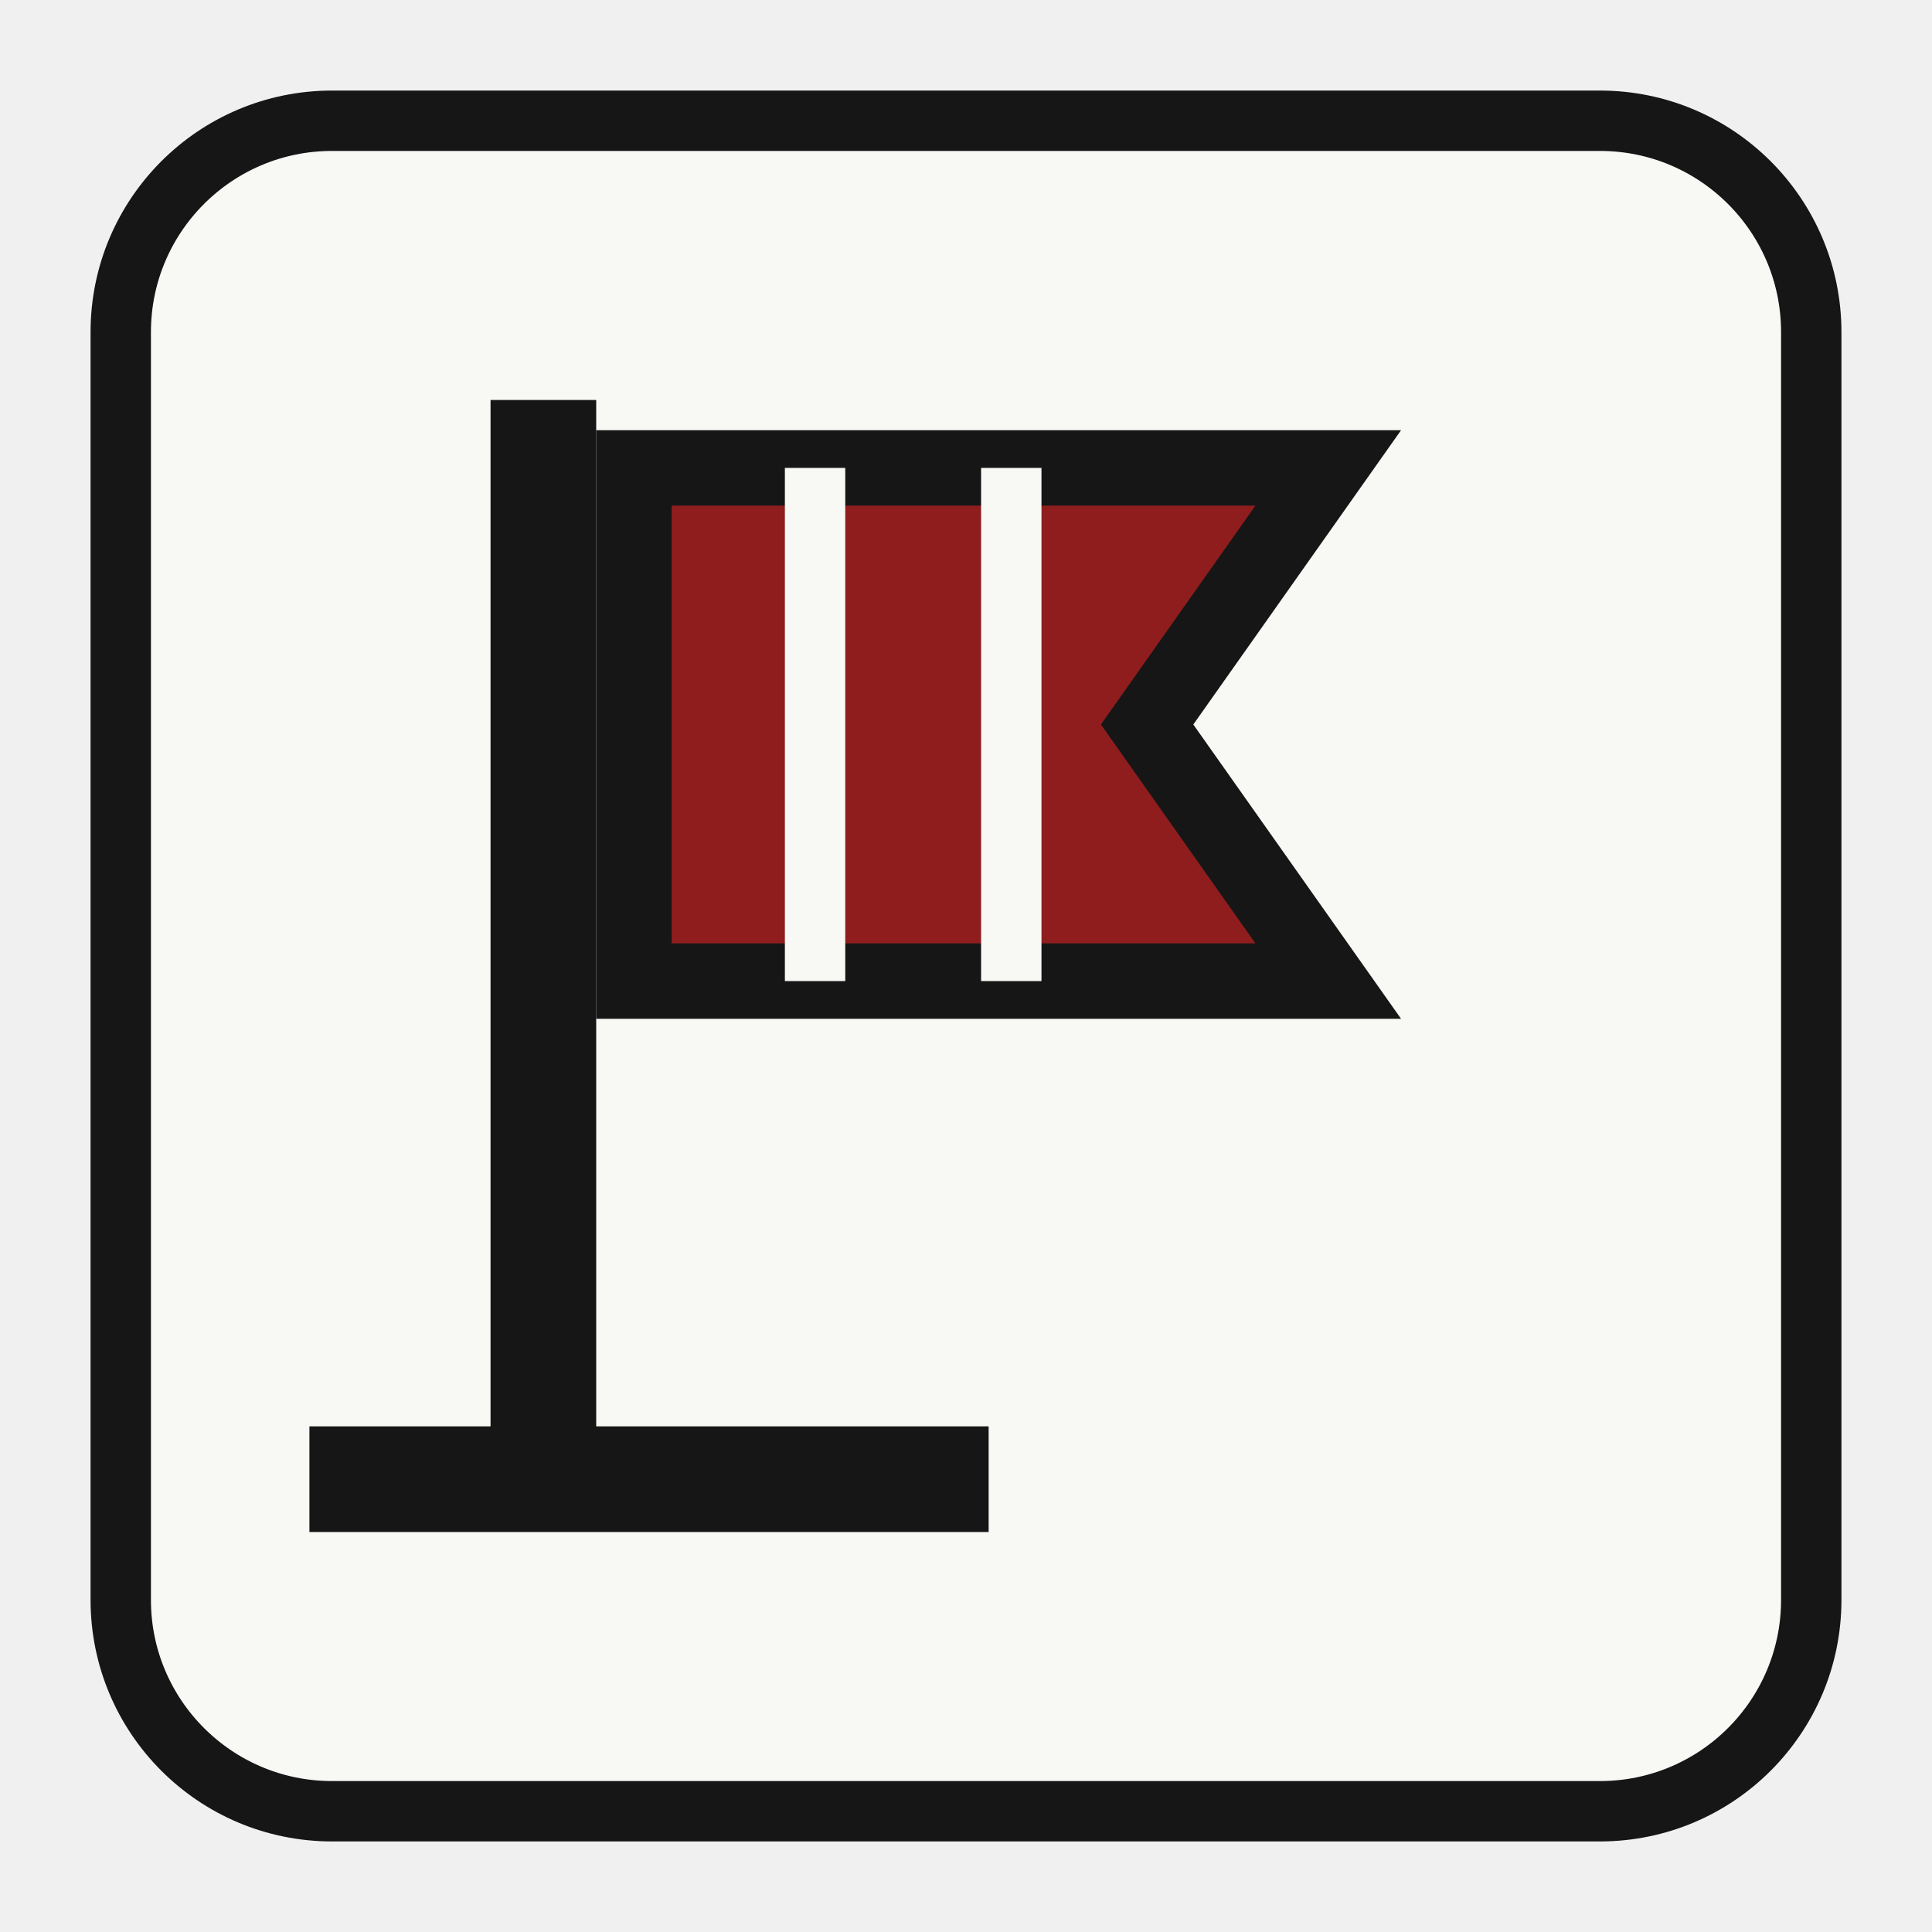
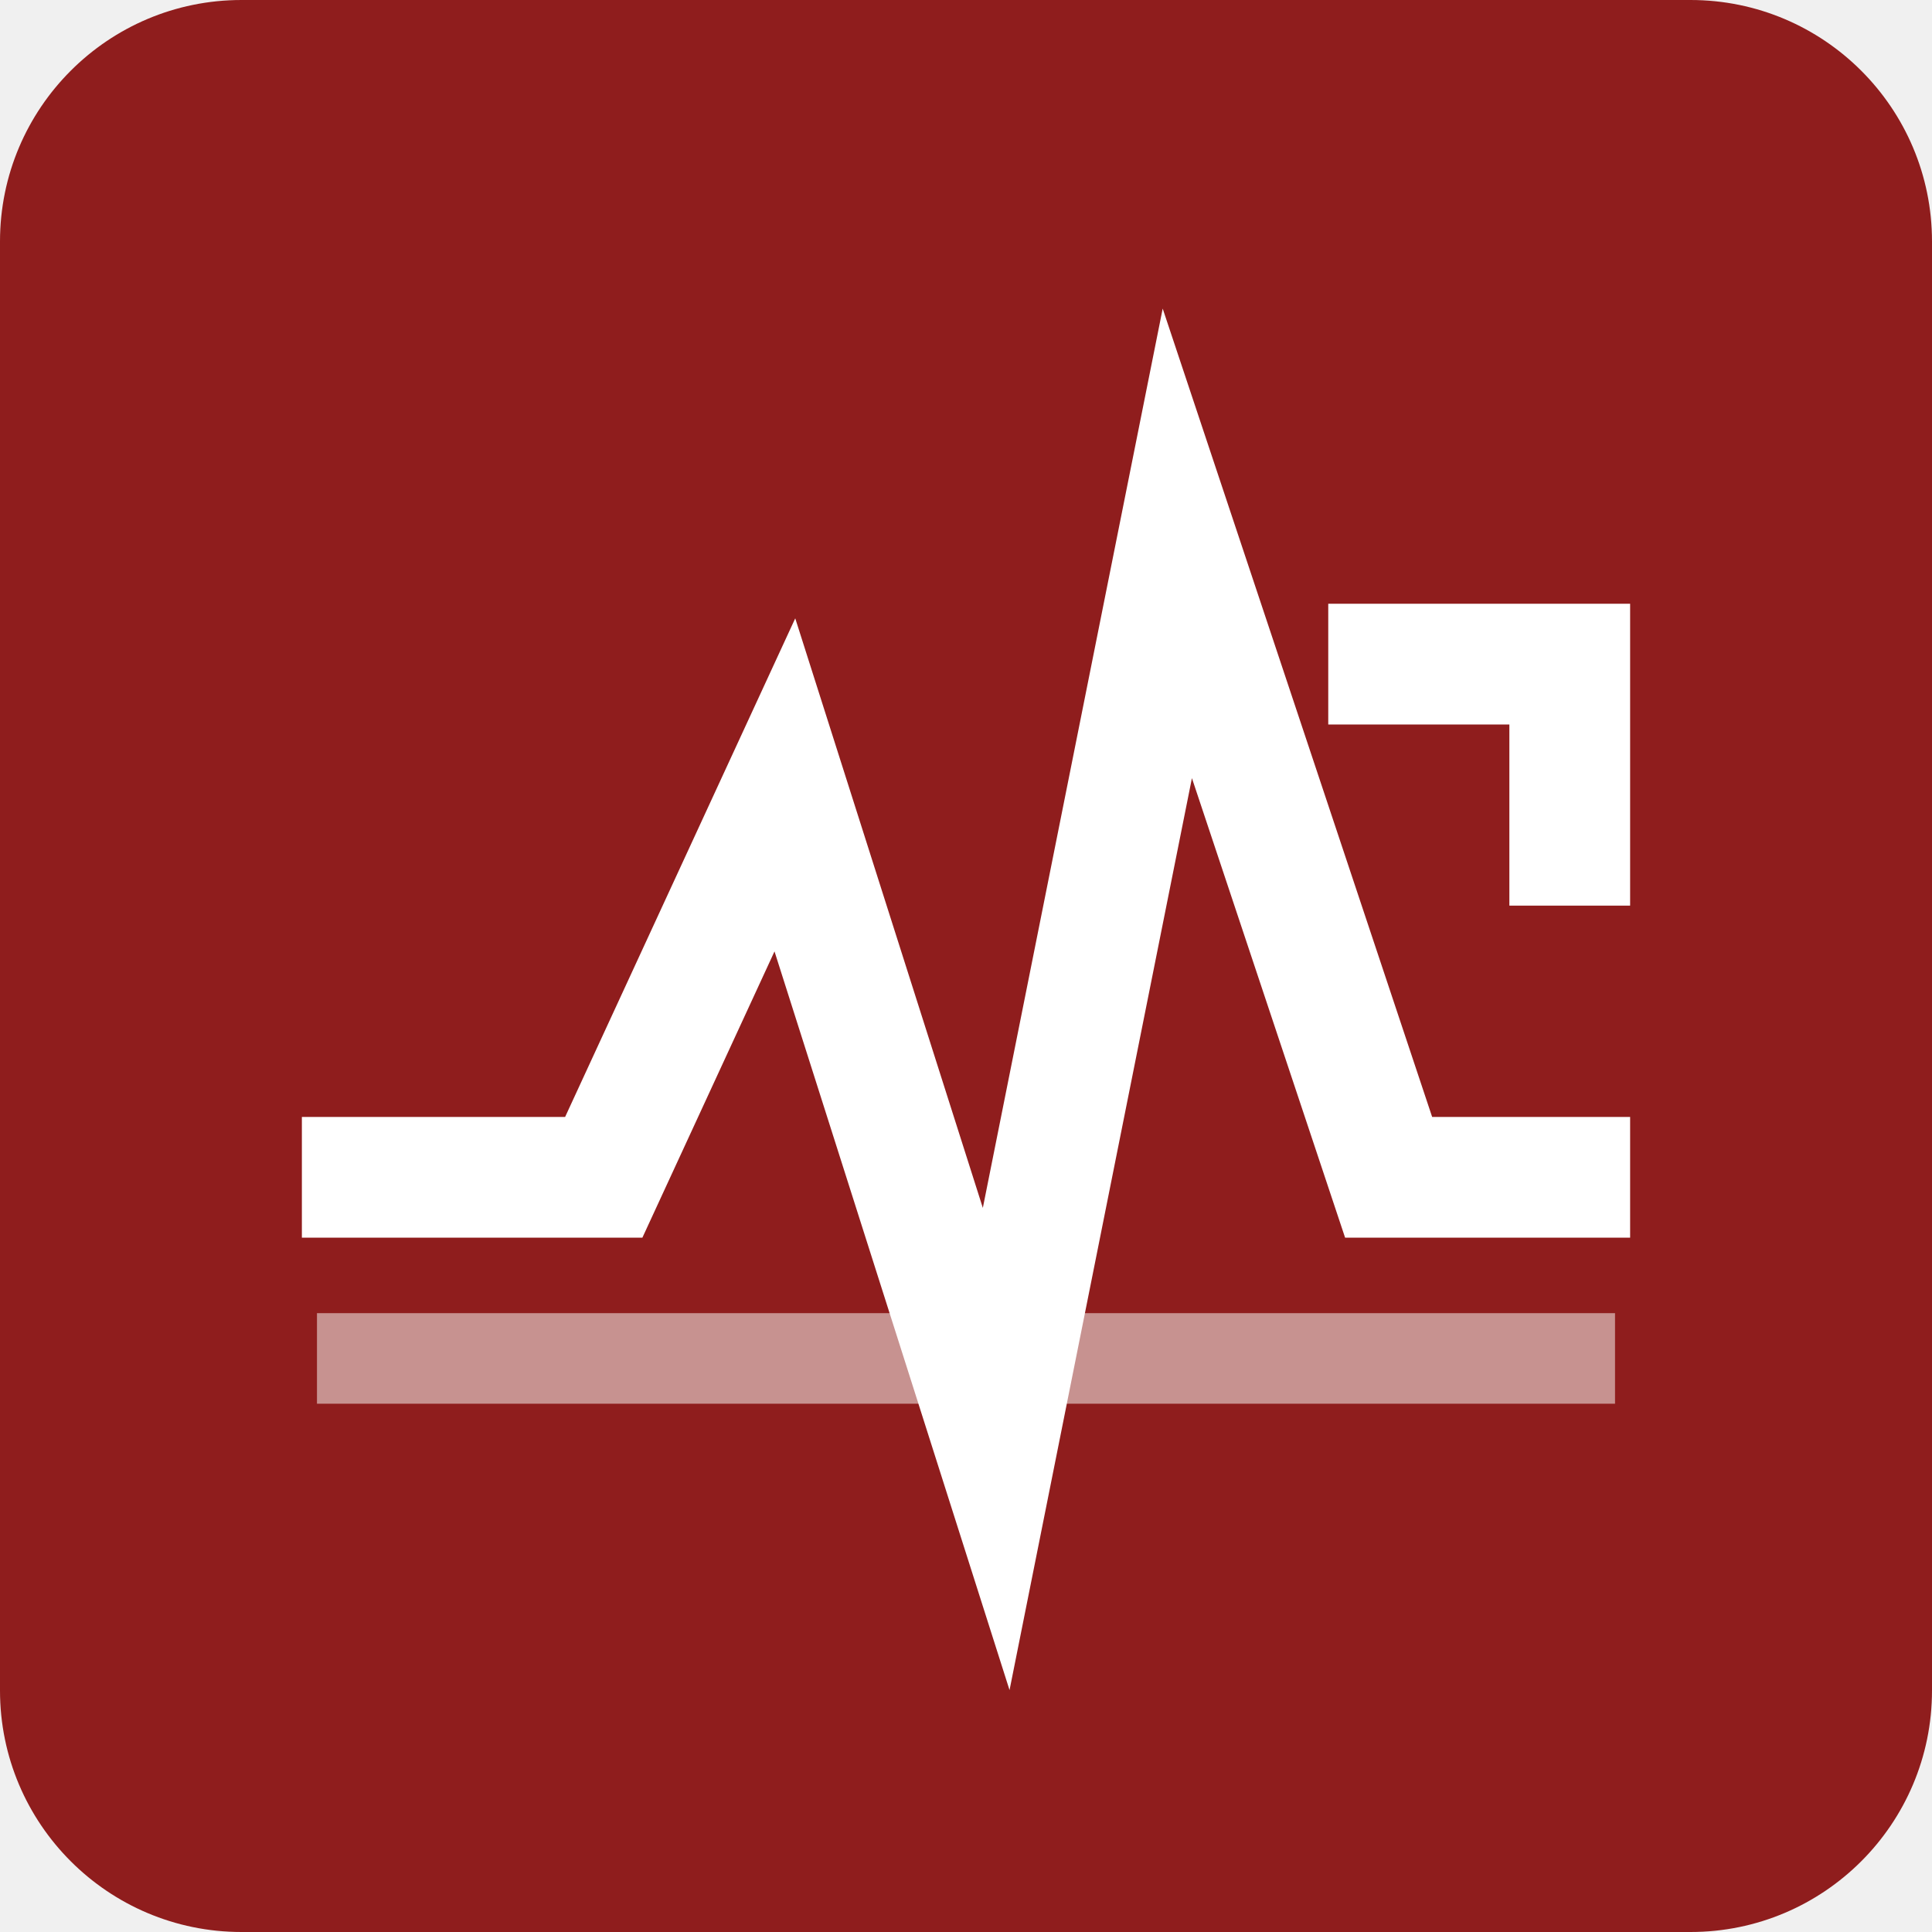
- <svg xmlns="http://www.w3.org/2000/svg" viewBox="0 0 128 128">
-   <rect x="8" y="8" width="112" height="112" rx="14" fill="#f8f8f5" stroke="#161616" stroke-width="4" />
-   <path d="M36 96V30" stroke="#161616" stroke-width="7" stroke-linecap="square" />
-   <path d="M42 31h46l-12 17 12 17H42z" fill="#8f1d1d" stroke="#161616" stroke-width="5" stroke-linejoin="miter" />
-   <path d="M54 31v34M67 31v34" stroke="#f8f8f5" stroke-width="4" />
-   <path d="M24 98h38" stroke="#161616" stroke-width="7" stroke-linecap="square" />
+ <svg xmlns="http://www.w3.org/2000/svg" viewBox="0 0 64 64">
+   <rect width="64" height="64" rx="8" fill="#8f1d1d" />
+   <path d="M12 45h40" stroke="#f6f3ef" stroke-width="3" stroke-linecap="square" opacity=".55" />
+   <path d="M12 39h8l6-13 7 22 6-30 7 21h6" fill="none" stroke="#fff" stroke-width="4" stroke-linejoin="miter" stroke-linecap="square" />
+   <path d="M46 22h6v6" fill="none" stroke="#fff" stroke-width="4" stroke-linecap="square" />
</svg>
